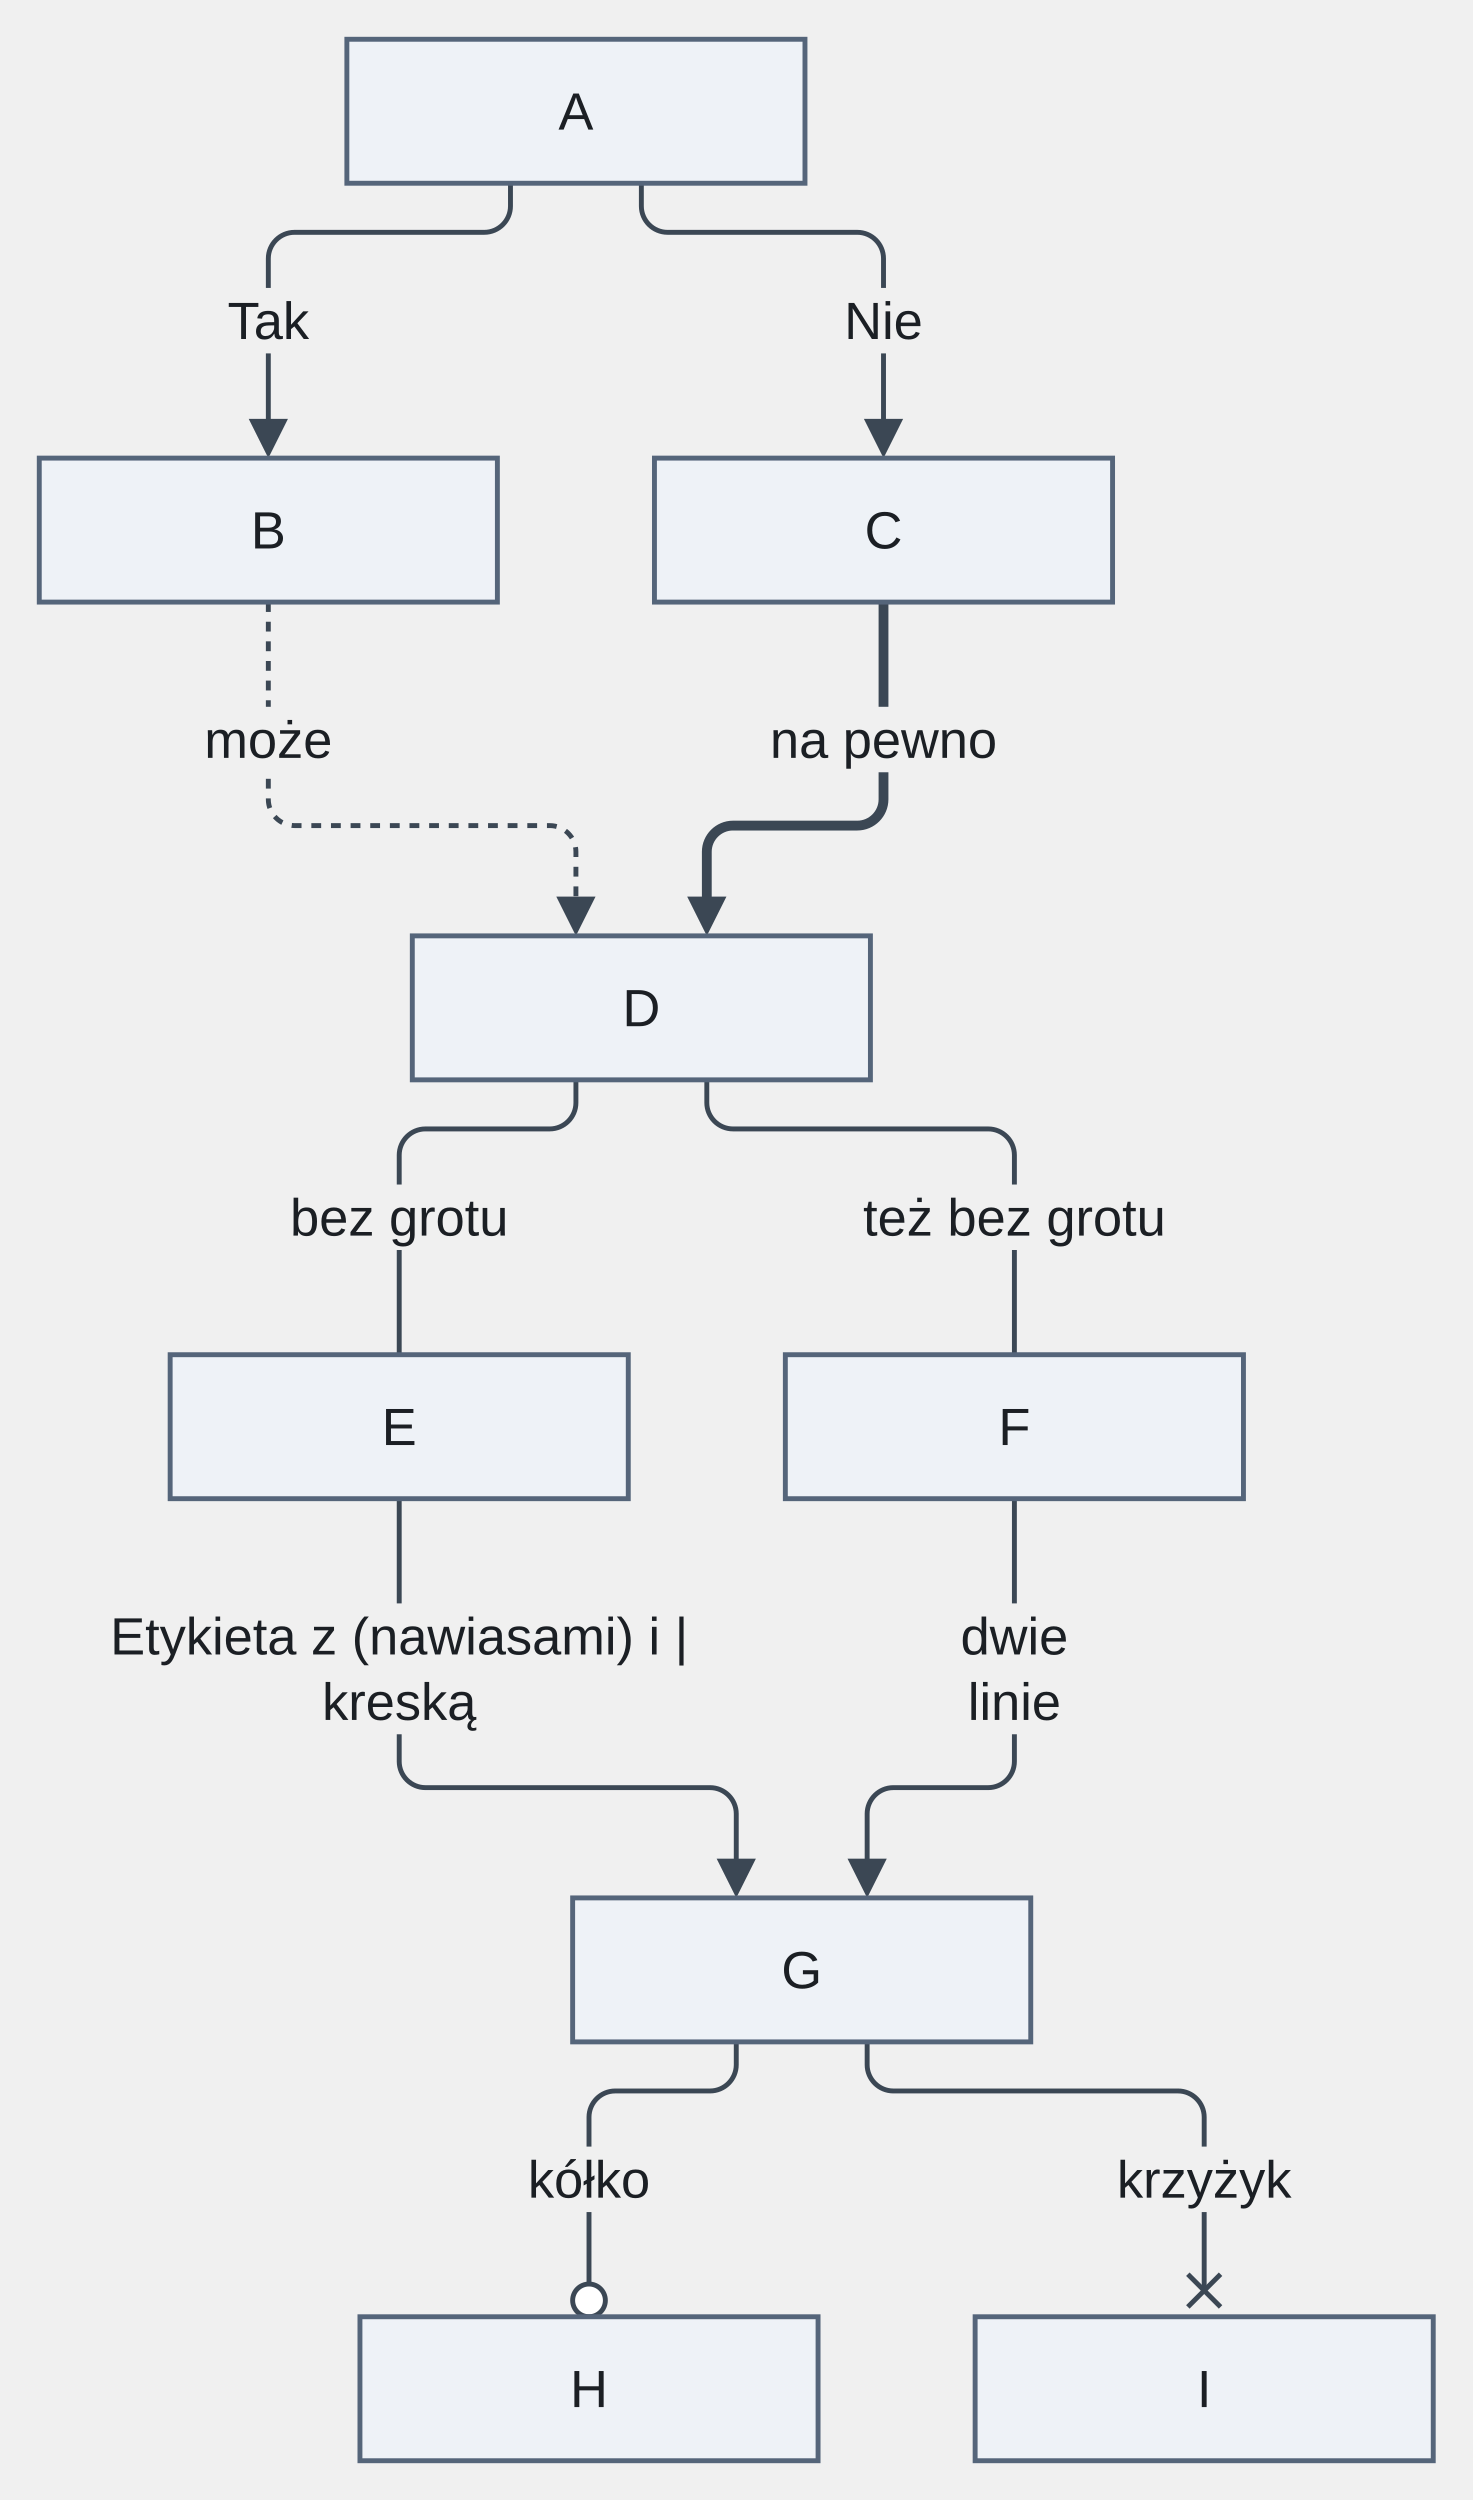
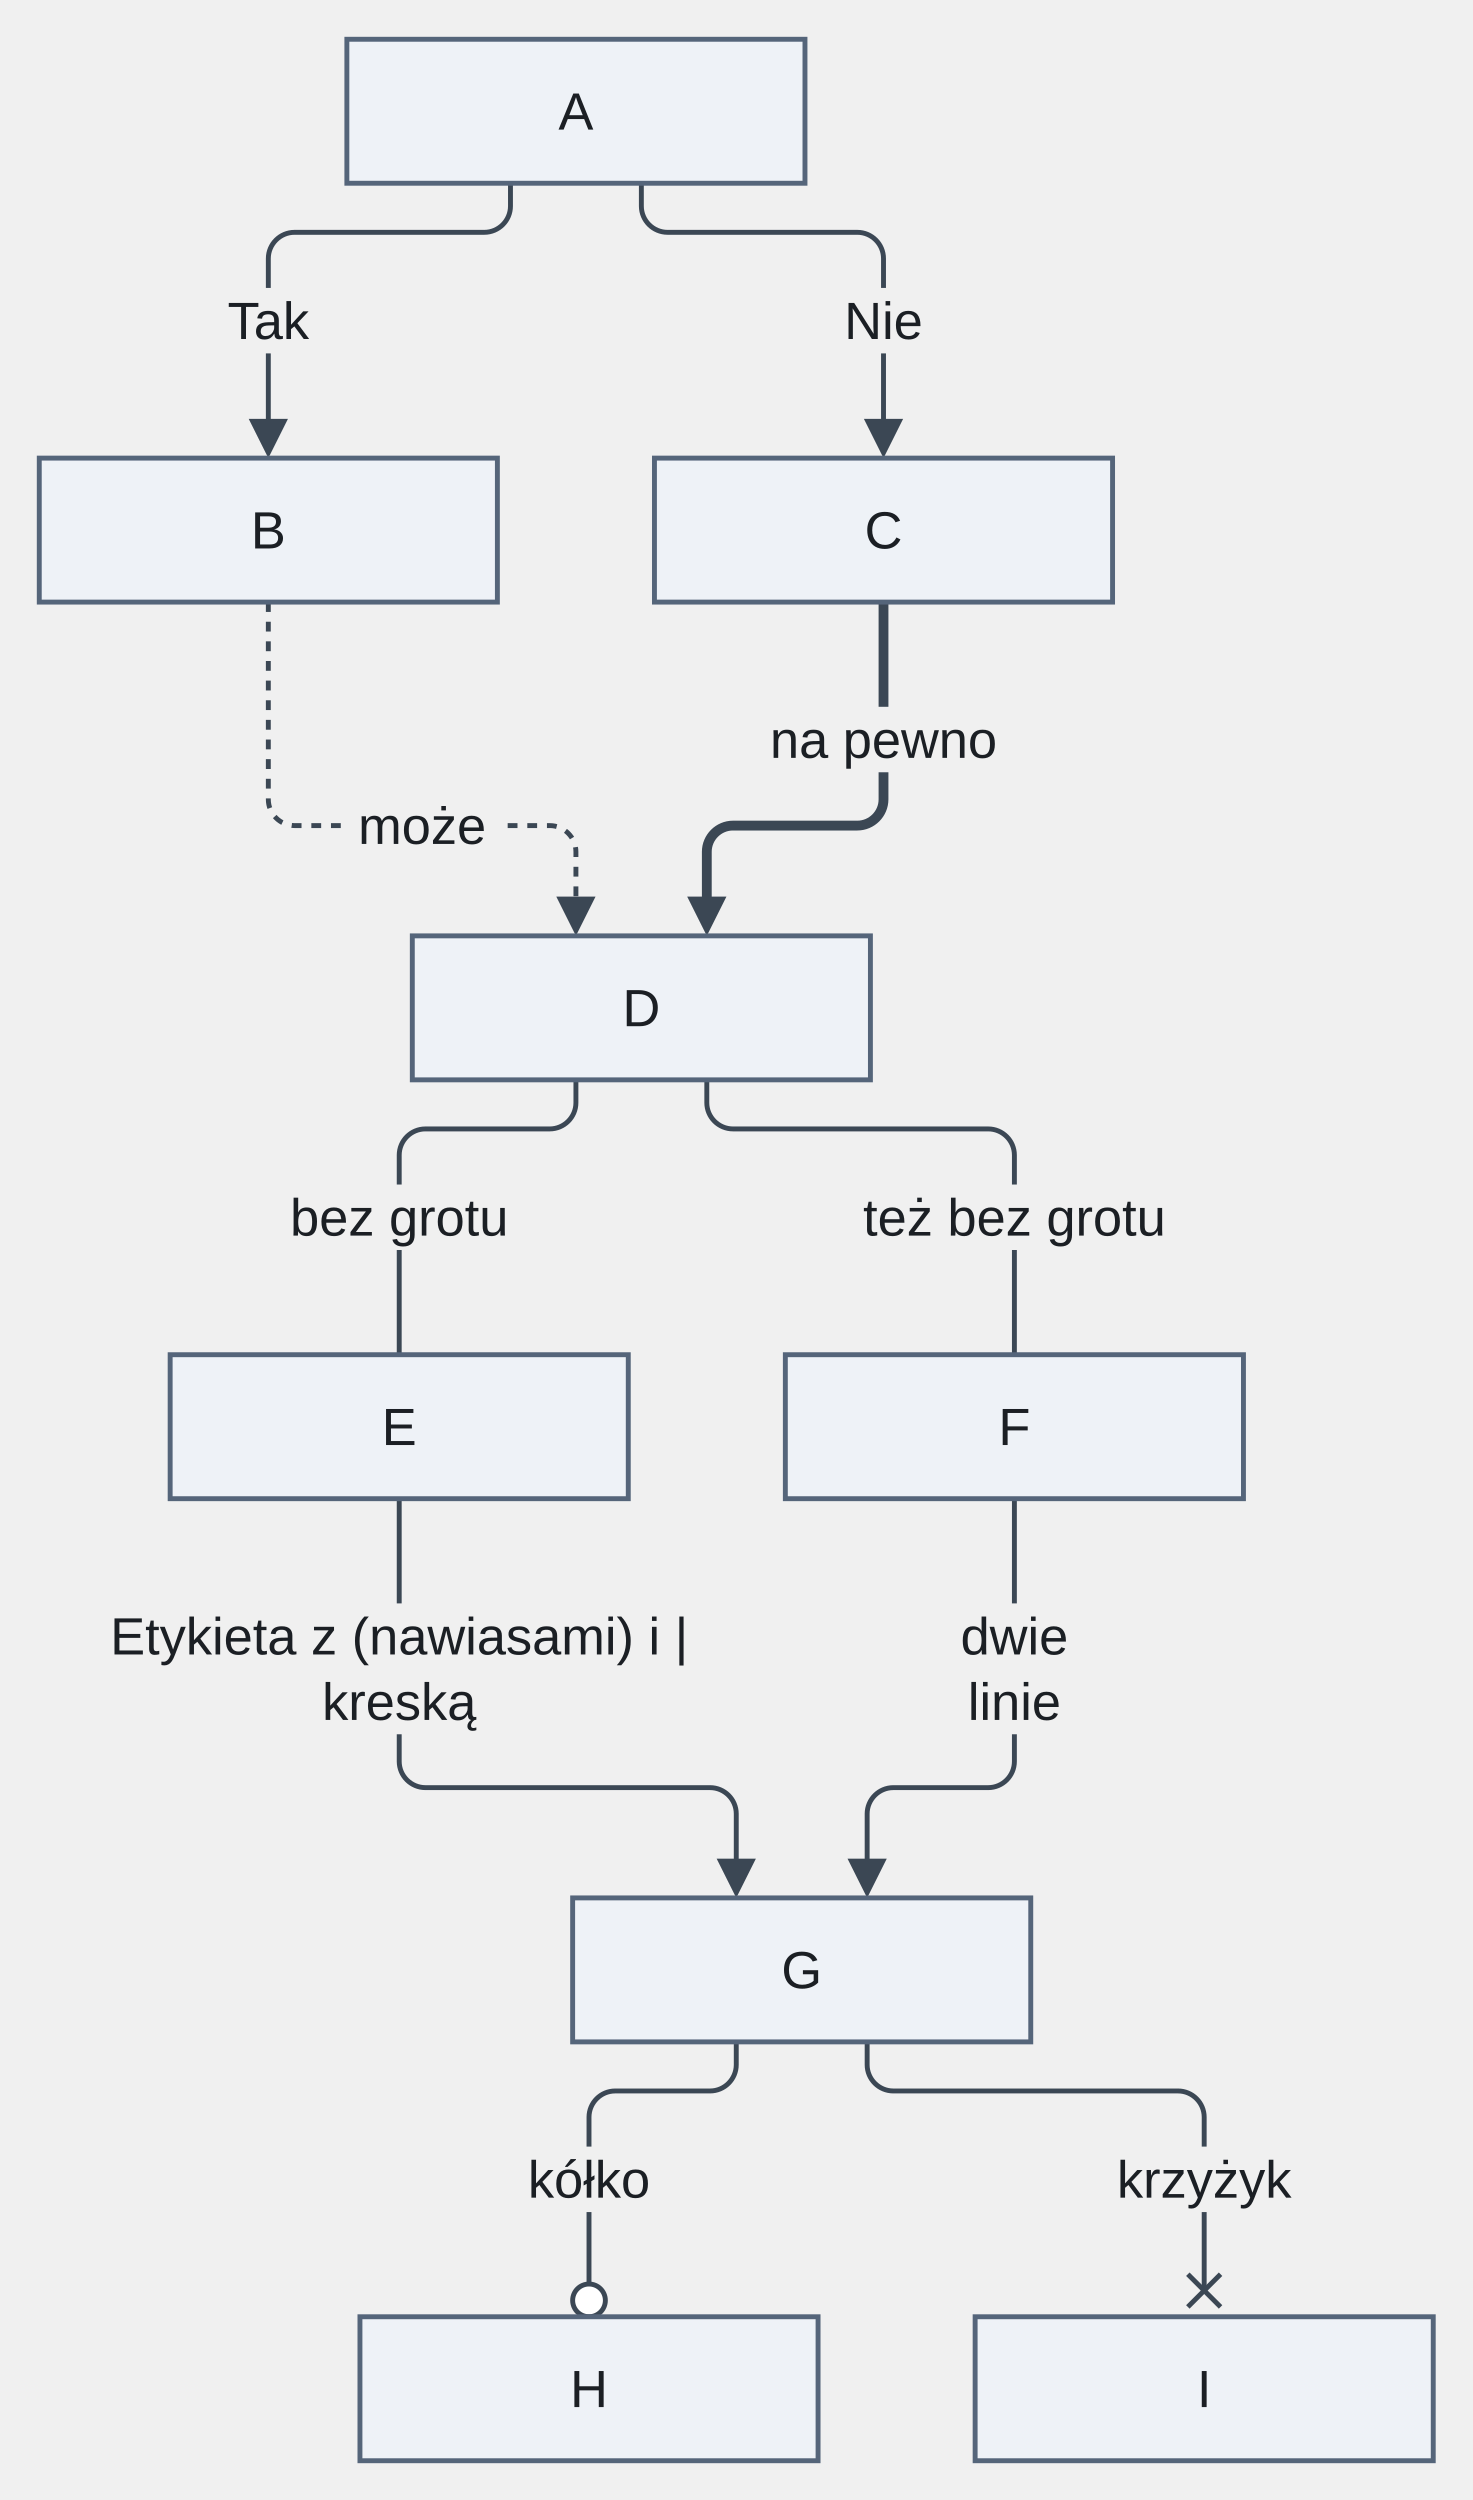
<svg xmlns="http://www.w3.org/2000/svg" version="1.1" width="450" height="764" viewBox="-12 -12 450 764" role="img" font-family="Arimo, Arial, 'Liberation Sans', sans-serif" font-size="16">
  <defs>
-     <clipPath id="label-holes-a8eb52b4">
-       <path d="M-12 -12 L438 -12 L438 752 L-12 752 M52.66 76 L52.66 96 L87.34 96 L87.34 76 M242 76 L242 96 L274 96 L274 76 M46.44 204 L46.44 224 L93.56 224 L93.56 204 M219.3 204 L219.3 224 L296.7 224 L296.7 204 M72.64 350 L72.64 370 L147.36 370 L147.36 350 M247.75 350 L247.75 370 L348.25 370 L348.25 350 M17.68 478 L17.68 518 L202.32 518 L202.32 478 M277.55 478 L277.55 518 L318.45 518 L318.45 478 M145.32 644 L145.32 664 L190.68 664 L190.68 644 M325.34 644 L325.34 664 L386.66 664 L386.66 644" />
+     <clipPath id="label-holes-905b884a">
+       <path d="M-12 -12 L438 -12 L438 752 L-12 752 M52.66 76 L52.66 96 L87.34 96 L87.34 76 M242 76 L242 96 L274 96 L274 76 M93.44 230.3 L93.44 250.3 L140.56 250.3 L140.56 230.3 M219.3 204 L219.3 224 L296.7 224 L296.7 204 M72.64 350 L72.64 370 L147.36 370 L147.36 350 M247.75 350 L247.75 370 L348.25 370 L348.25 350 M17.68 478 L17.68 518 L202.32 518 L202.32 478 M277.55 478 L277.55 518 L318.45 518 L318.45 478 M145.32 644 L145.32 664 L190.68 664 L190.68 644 M325.34 644 L325.34 664 L386.66 664 L386.66 644" />
    </clipPath>
  </defs>
-   <g clip-path="url(#label-holes-a8eb52b4)">
+   <g clip-path="url(#label-holes-905b884a)">
    <path class="edge" d="M144 44 L144 51 C144 55.4 140.4 59 136 59 L78 59 C73.6 59 70 62.6 70 67 L70 74 L70 119.6" fill="none" stroke="#3b4754" stroke-width="1.5" />
  </g>
-   <g clip-path="url(#label-holes-a8eb52b4)">
+   <g clip-path="url(#label-holes-905b884a)">
    <path class="edge" d="M184 44 L184 51 C184 55.4 187.6 59 192 59 L250 59 C254.4 59 258 62.6 258 67 L258 74 L258 119.6" fill="none" stroke="#3b4754" stroke-width="1.5" />
  </g>
-   <g clip-path="url(#label-holes-a8eb52b4)">
+   <g clip-path="url(#label-holes-905b884a)">
    <path class="edge" d="M70 172 L70 226 L70 232.3 C70 236.7 73.6 240.3 78 240.3 L156 240.3 C160.4 240.3 164 243.9 164 248.3 L164 265.6" fill="none" stroke="#3b4754" stroke-width="1.5" stroke-dasharray="3 3" />
  </g>
-   <g clip-path="url(#label-holes-a8eb52b4)">
+   <g clip-path="url(#label-holes-905b884a)">
    <path class="edge" d="M258 172 L258 226 L258 232.3 C258 236.7 254.4 240.3 250 240.3 L212 240.3 C207.6 240.3 204 243.9 204 248.3 L204 265.6" fill="none" stroke="#3b4754" stroke-width="3" />
  </g>
-   <g clip-path="url(#label-holes-a8eb52b4)">
+   <g clip-path="url(#label-holes-905b884a)">
    <path class="edge" d="M164 318 L164 325 C164 329.4 160.4 333 156 333 L118 333 C113.6 333 110 336.6 110 341 L110 348 L110 402" fill="none" stroke="#3b4754" stroke-width="1.5" />
  </g>
-   <g clip-path="url(#label-holes-a8eb52b4)">
+   <g clip-path="url(#label-holes-905b884a)">
    <path class="edge" d="M204 318 L204 325 C204 329.4 207.6 333 212 333 L290 333 C294.4 333 298 336.6 298 341 L298 348 L298 402" fill="none" stroke="#3b4754" stroke-width="1.5" />
  </g>
-   <g clip-path="url(#label-holes-a8eb52b4)">
+   <g clip-path="url(#label-holes-905b884a)">
    <path class="edge" d="M110 446 L110 520 L110 526.3 C110 530.7 113.6 534.3 118 534.3 L205 534.3 C209.4 534.3 213 537.9 213 542.3 L213 559.6" fill="none" stroke="#3b4754" stroke-width="1.5" />
  </g>
-   <g clip-path="url(#label-holes-a8eb52b4)">
+   <g clip-path="url(#label-holes-905b884a)">
    <path class="edge" d="M298 446 L298 520 L298 526.3 C298 530.7 294.4 534.3 290 534.3 L261 534.3 C256.6 534.3 253 537.9 253 542.3 L253 559.6" fill="none" stroke="#3b4754" stroke-width="1.5" />
  </g>
-   <g clip-path="url(#label-holes-a8eb52b4)">
+   <g clip-path="url(#label-holes-905b884a)">
    <path class="edge" d="M213 612 L213 619 C213 623.4 209.4 627 205 627 L176 627 C171.6 627 168 630.6 168 635 L168 642 L168 687" fill="none" stroke="#3b4754" stroke-width="1.5" />
  </g>
-   <g clip-path="url(#label-holes-a8eb52b4)">
+   <g clip-path="url(#label-holes-905b884a)">
    <path class="edge" d="M253 612 L253 619 C253 623.4 256.6 627 261 627 L348 627 C352.4 627 356 630.6 356 635 L356 642 L356 688" fill="none" stroke="#3b4754" stroke-width="1.5" />
  </g>
  <polygon class="arrowhead" points="70,128 64,116 76,116" fill="#3b4754" />
  <polygon class="arrowhead" points="258,128 252,116 264,116" fill="#3b4754" />
  <polygon class="arrowhead" points="164,274 158,262 170,262" fill="#3b4754" />
  <polygon class="arrowhead" points="204,274 198,262 210,262" fill="#3b4754" />
  <polygon class="arrowhead" points="213,568 207,556 219,556" fill="#3b4754" />
  <polygon class="arrowhead" points="253,568 247,556 259,556" fill="#3b4754" />
  <circle class="arrowhead" cx="168" cy="691" r="5" fill="#ffffff" stroke="#3b4754" stroke-width="1.5" />
  <line class="arrowhead" x1="361" y1="693" x2="351" y2="683" fill="none" stroke="#3b4754" stroke-width="1.5" />
  <line class="arrowhead" x1="351" y1="693" x2="361" y2="683" fill="none" stroke="#3b4754" stroke-width="1.5" />
  <rect class="node" x="94" y="0" width="140" height="44" fill="#eef2f7" stroke="#55657a" stroke-width="1.5" />
  <rect class="node" x="0" y="128" width="140" height="44" fill="#eef2f7" stroke="#55657a" stroke-width="1.5" />
  <rect class="node" x="188" y="128" width="140" height="44" fill="#eef2f7" stroke="#55657a" stroke-width="1.5" />
  <rect class="node" x="114" y="274" width="140" height="44" fill="#eef2f7" stroke="#55657a" stroke-width="1.5" />
  <rect class="node" x="40" y="402" width="140" height="44" fill="#eef2f7" stroke="#55657a" stroke-width="1.5" />
  <rect class="node" x="228" y="402" width="140" height="44" fill="#eef2f7" stroke="#55657a" stroke-width="1.5" />
  <rect class="node" x="163" y="568" width="140" height="44" fill="#eef2f7" stroke="#55657a" stroke-width="1.5" />
  <rect class="node" x="98" y="696" width="140" height="44" fill="#eef2f7" stroke="#55657a" stroke-width="1.5" />
  <rect class="node" x="286" y="696" width="140" height="44" fill="#eef2f7" stroke="#55657a" stroke-width="1.5" />
  <text class="node-label" x="164" y="27.6" text-anchor="middle" fill="#1b1f24">A</text>
  <text class="node-label" x="70" y="155.6" text-anchor="middle" fill="#1b1f24">B</text>
  <text class="node-label" x="258" y="155.6" text-anchor="middle" fill="#1b1f24">C</text>
  <text class="node-label" x="184" y="301.6" text-anchor="middle" fill="#1b1f24">D</text>
  <text class="node-label" x="110" y="429.6" text-anchor="middle" fill="#1b1f24">E</text>
  <text class="node-label" x="298" y="429.6" text-anchor="middle" fill="#1b1f24">F</text>
  <text class="node-label" x="233" y="595.6" text-anchor="middle" fill="#1b1f24">G</text>
  <text class="node-label" x="168" y="723.6" text-anchor="middle" fill="#1b1f24">H</text>
  <text class="node-label" x="356" y="723.6" text-anchor="middle" fill="#1b1f24">I</text>
  <text class="edge-label" x="70" y="91.6" text-anchor="middle" fill="#1b1f24">Tak</text>
  <text class="edge-label" x="258" y="91.6" text-anchor="middle" fill="#1b1f24">Nie</text>
-   <text class="edge-label" x="70" y="219.6" text-anchor="middle" fill="#1b1f24">może</text>
+   <text class="edge-label" x="117" y="245.9" text-anchor="middle" fill="#1b1f24">może</text>
  <text class="edge-label" x="258" y="219.6" text-anchor="middle" fill="#1b1f24">na pewno</text>
  <text class="edge-label" x="110" y="365.6" text-anchor="middle" fill="#1b1f24">bez grotu</text>
  <text class="edge-label" x="298" y="365.6" text-anchor="middle" fill="#1b1f24">też bez grotu</text>
  <text class="edge-label" x="110" y="493.6" text-anchor="middle" fill="#1b1f24">Etykieta z (nawiasami) i |</text>
  <text class="edge-label" x="110" y="513.6" text-anchor="middle" fill="#1b1f24">kreską</text>
  <text class="edge-label" x="298" y="493.6" text-anchor="middle" fill="#1b1f24">dwie</text>
  <text class="edge-label" x="298" y="513.6" text-anchor="middle" fill="#1b1f24">linie</text>
  <text class="edge-label" x="168" y="659.6" text-anchor="middle" fill="#1b1f24">kółko</text>
  <text class="edge-label" x="356" y="659.6" text-anchor="middle" fill="#1b1f24">krzyżyk</text>
</svg>
